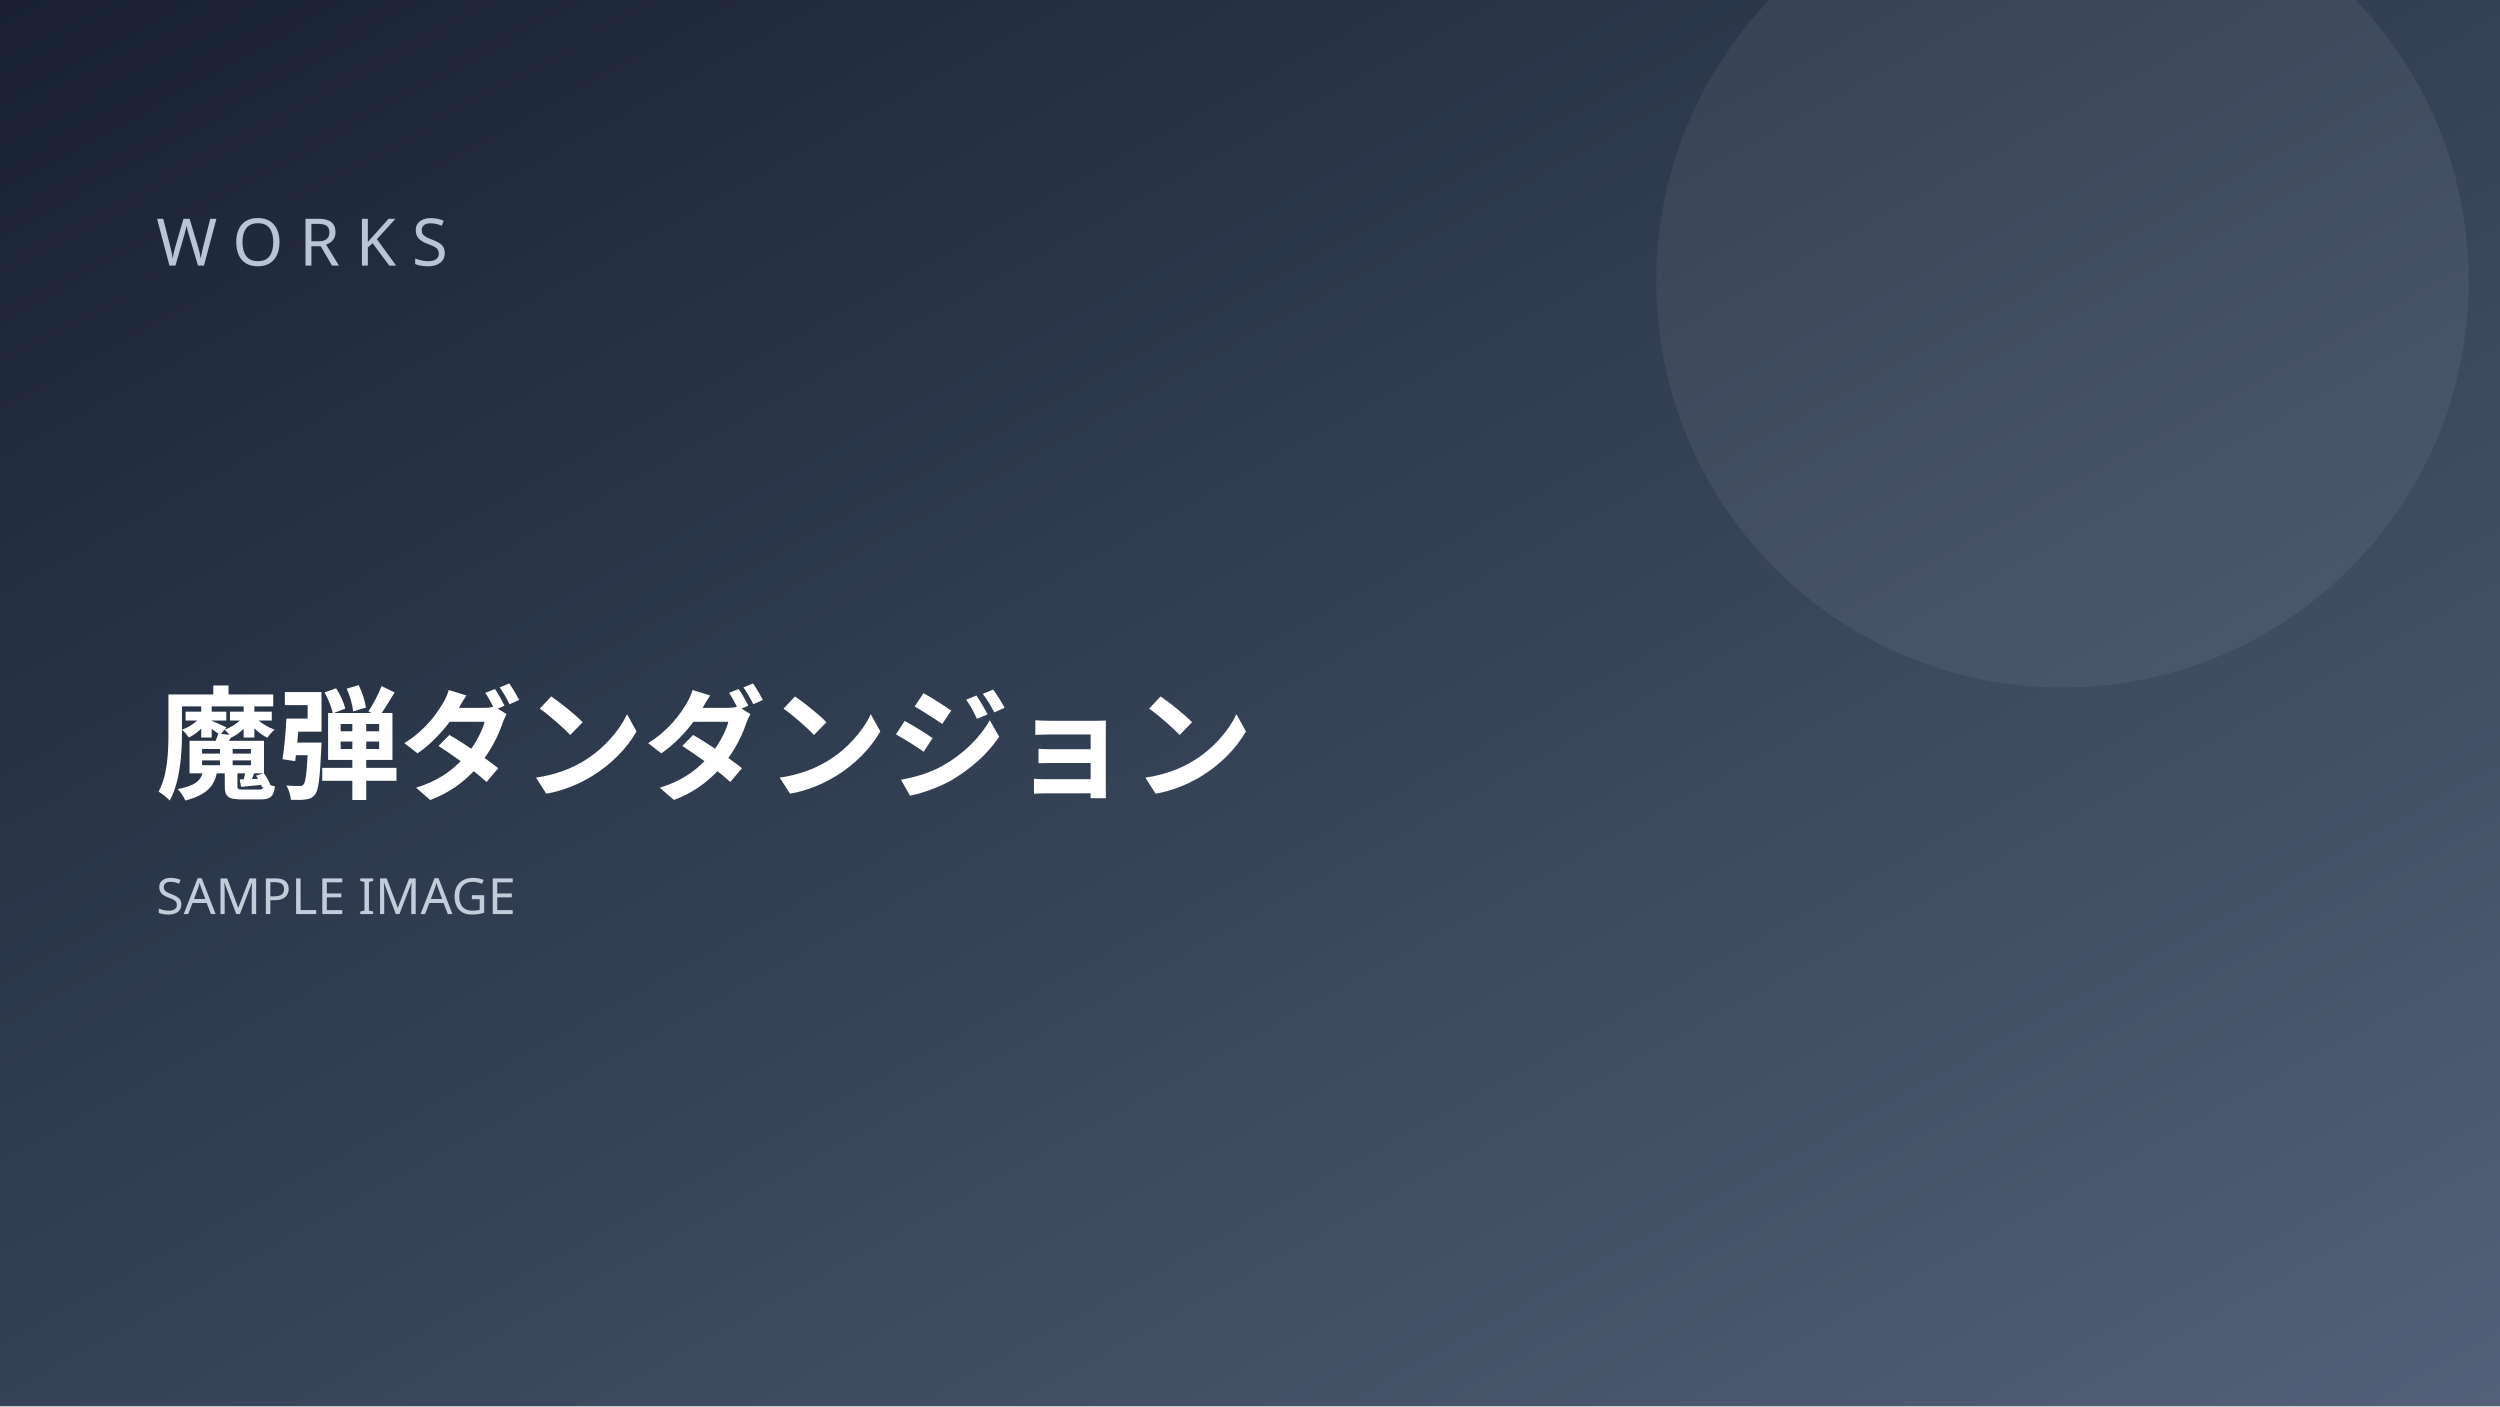
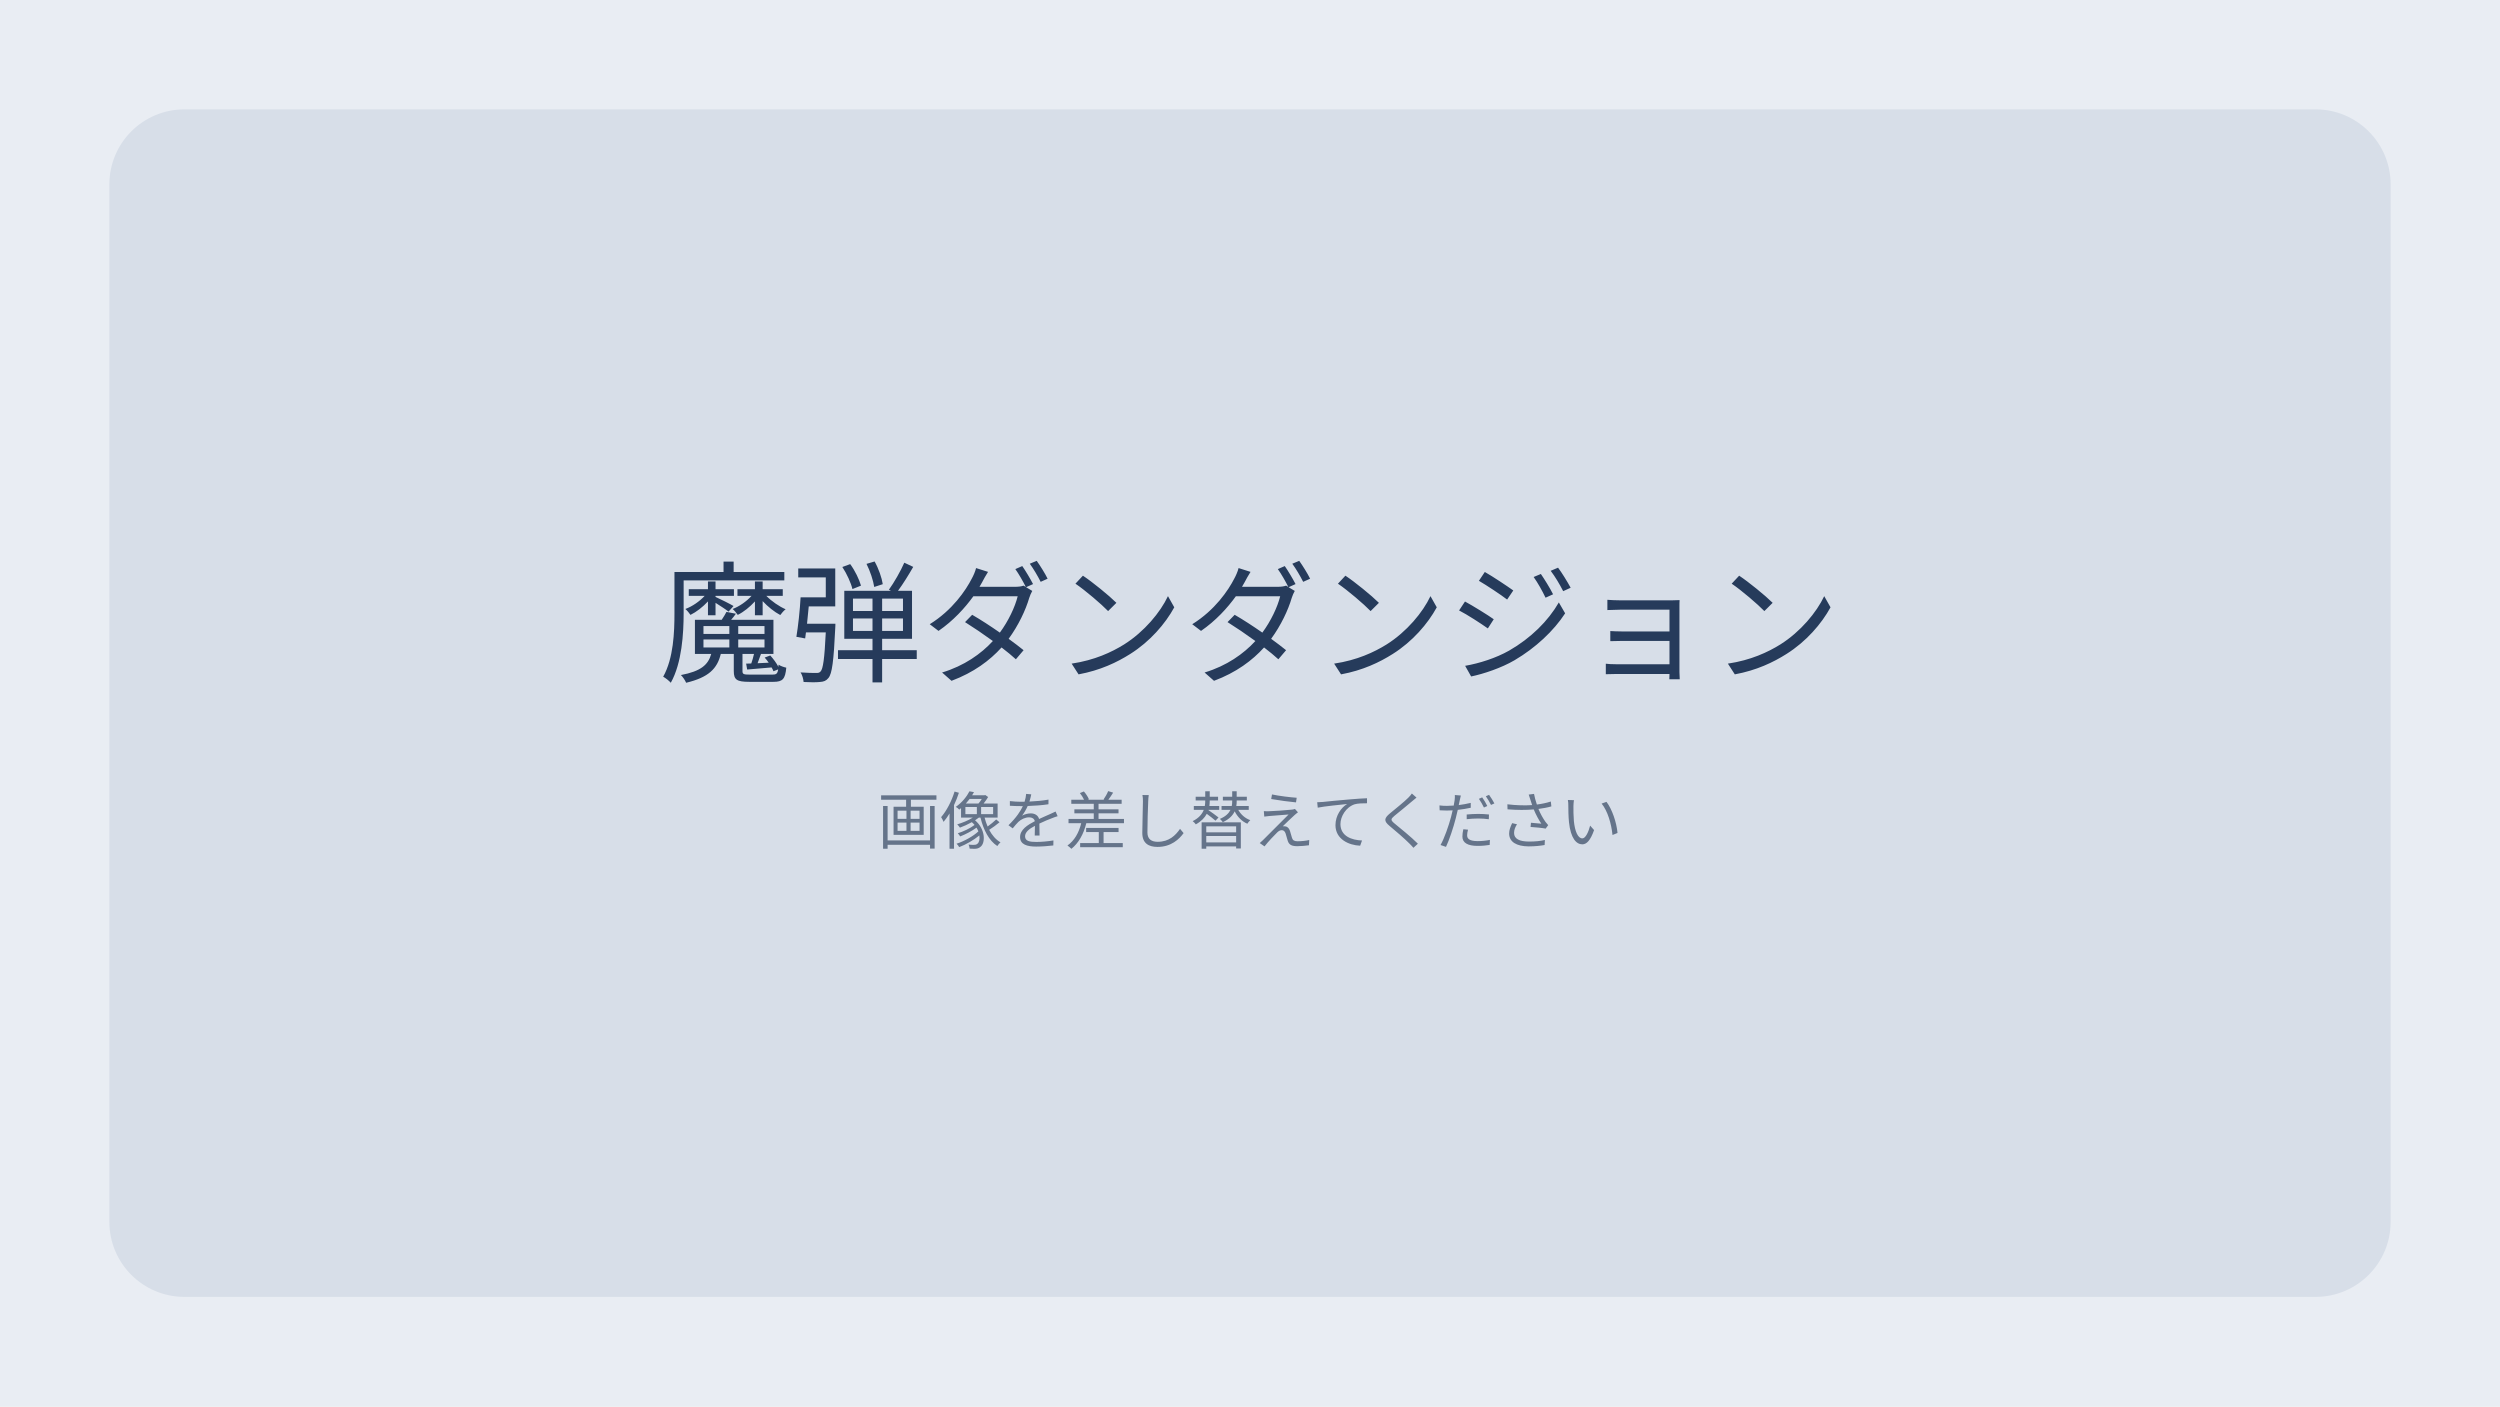
- <svg xmlns="http://www.w3.org/2000/svg" viewBox="0 0 1600 900">
-   <defs>
-     <linearGradient id="g" x1="0" y1="0" x2="1" y2="1">
-       <stop offset="0" stop-color="#172131" />
-       <stop offset="1" stop-color="#526179" />
-     </linearGradient>
-   </defs>
-   <rect width="1600" height="900" fill="url(#g)" />
-   <circle cx="1320" cy="180" r="260" fill="#fff" opacity=".06" />
-   <text x="100" y="170" fill="#b9c4d7" font-family="sans-serif" font-size="42" letter-spacing="10">WORKS</text>
-   <text x="100" y="505" fill="#fff" font-family="sans-serif" font-weight="700" font-size="78">魔弾ダンダンジョン</text>
-   <text x="100" y="585" fill="#c3ccda" font-family="sans-serif" font-size="32">SAMPLE IMAGE</text>
+ <svg xmlns="http://www.w3.org/2000/svg" viewBox="0 0 800 450">
+   <rect width="800" height="450" fill="#e9edf3" />
+   <rect x="35" y="35" width="730" height="380" rx="24" fill="#d7dee8" />
+   <text x="400" y="215" text-anchor="middle" font-family="sans-serif" font-size="42" fill="#263b5b">魔弾ダンダンジョン</text>
+   <text x="400" y="270" text-anchor="middle" font-family="sans-serif" font-size="20" fill="#65748a">画像を差し替えてください</text>
</svg>
